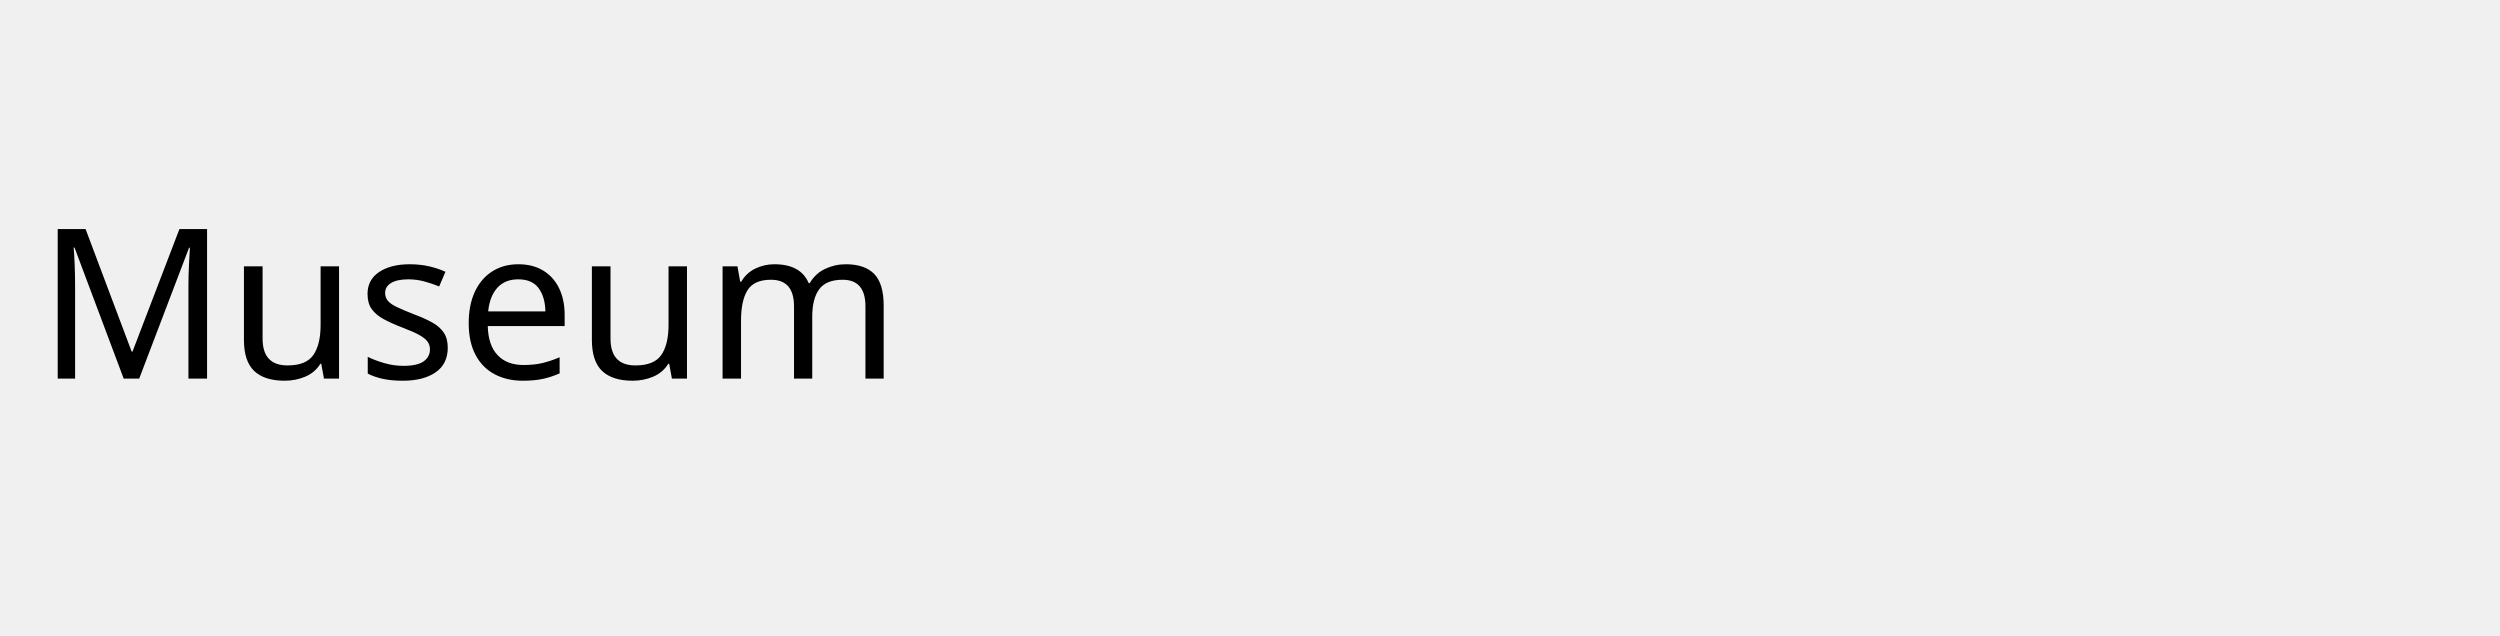
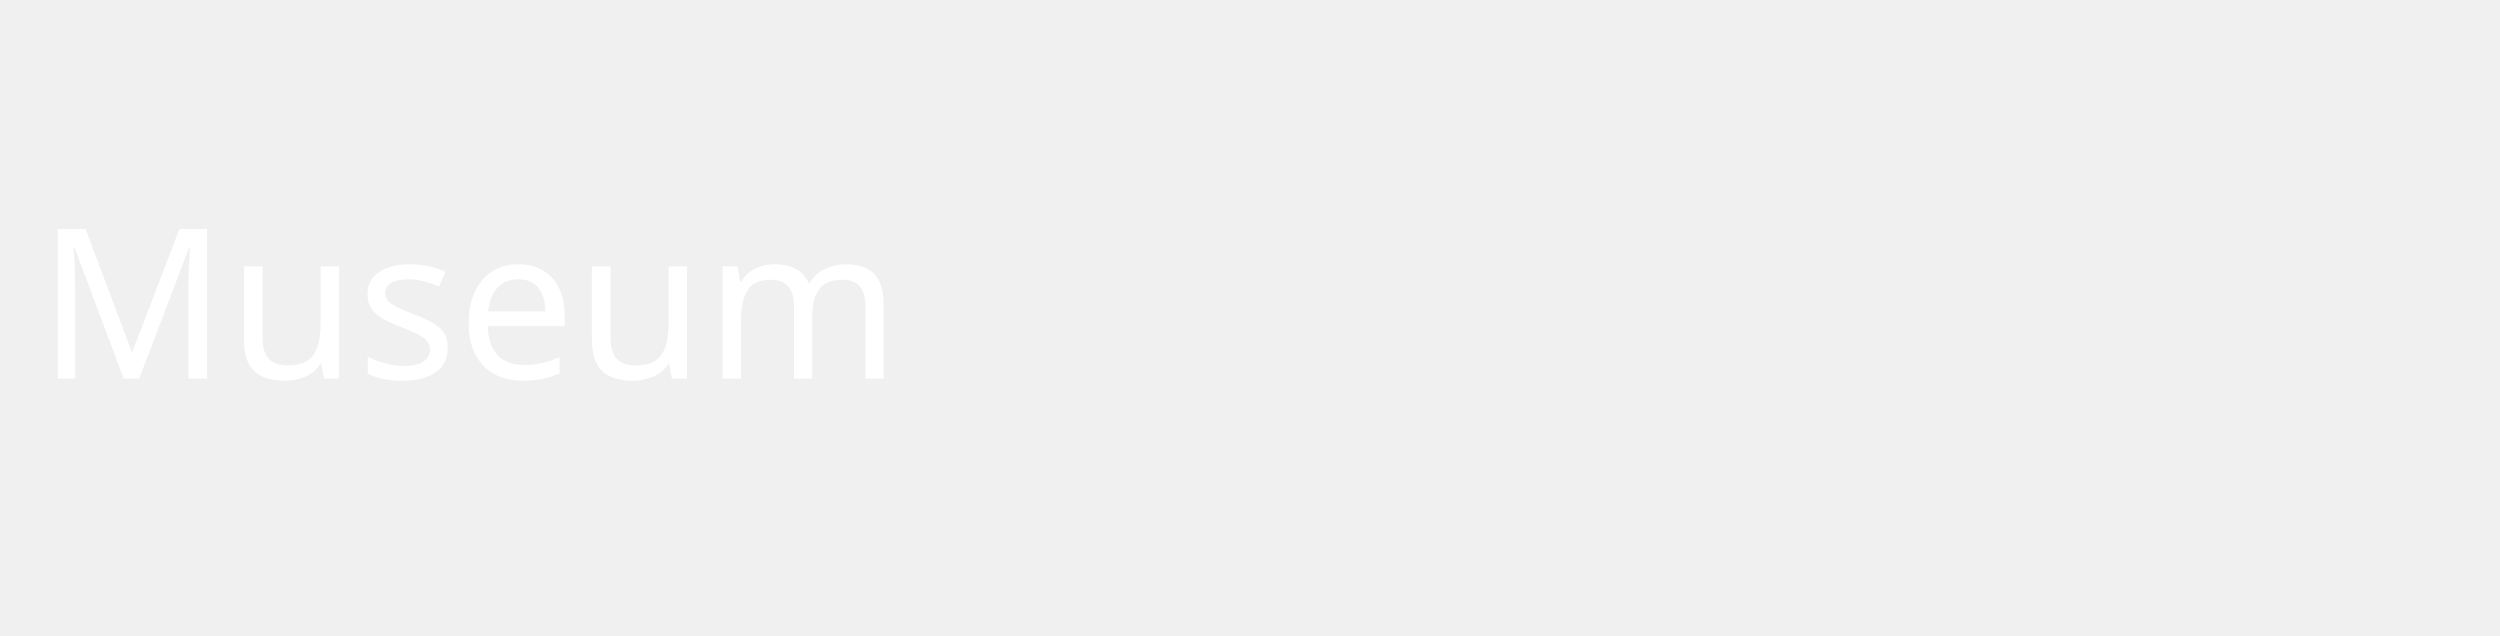
<svg xmlns="http://www.w3.org/2000/svg" version="1.1" id="eEpfRV6i5a01" text-rendering="geometricPrecision" shape-rendering="geometricPrecision" x="0px" y="0px" viewBox="0 0 4750 1207" style="enable-background:new 0 0 4750 1207;" xml:space="preserve">
  <style type="text/css">
- 	.st0{fill:#000000;}
+ 	.st0{fill:#ffffff;}
	.st1{font-family:'Arial-Black';}
	.st2{font-size:398px;}
</style>
  <text transform="matrix(1 0 0 1 71.0596 719.3887)" class="st0 st1 st2">Museum</text>
</svg>
